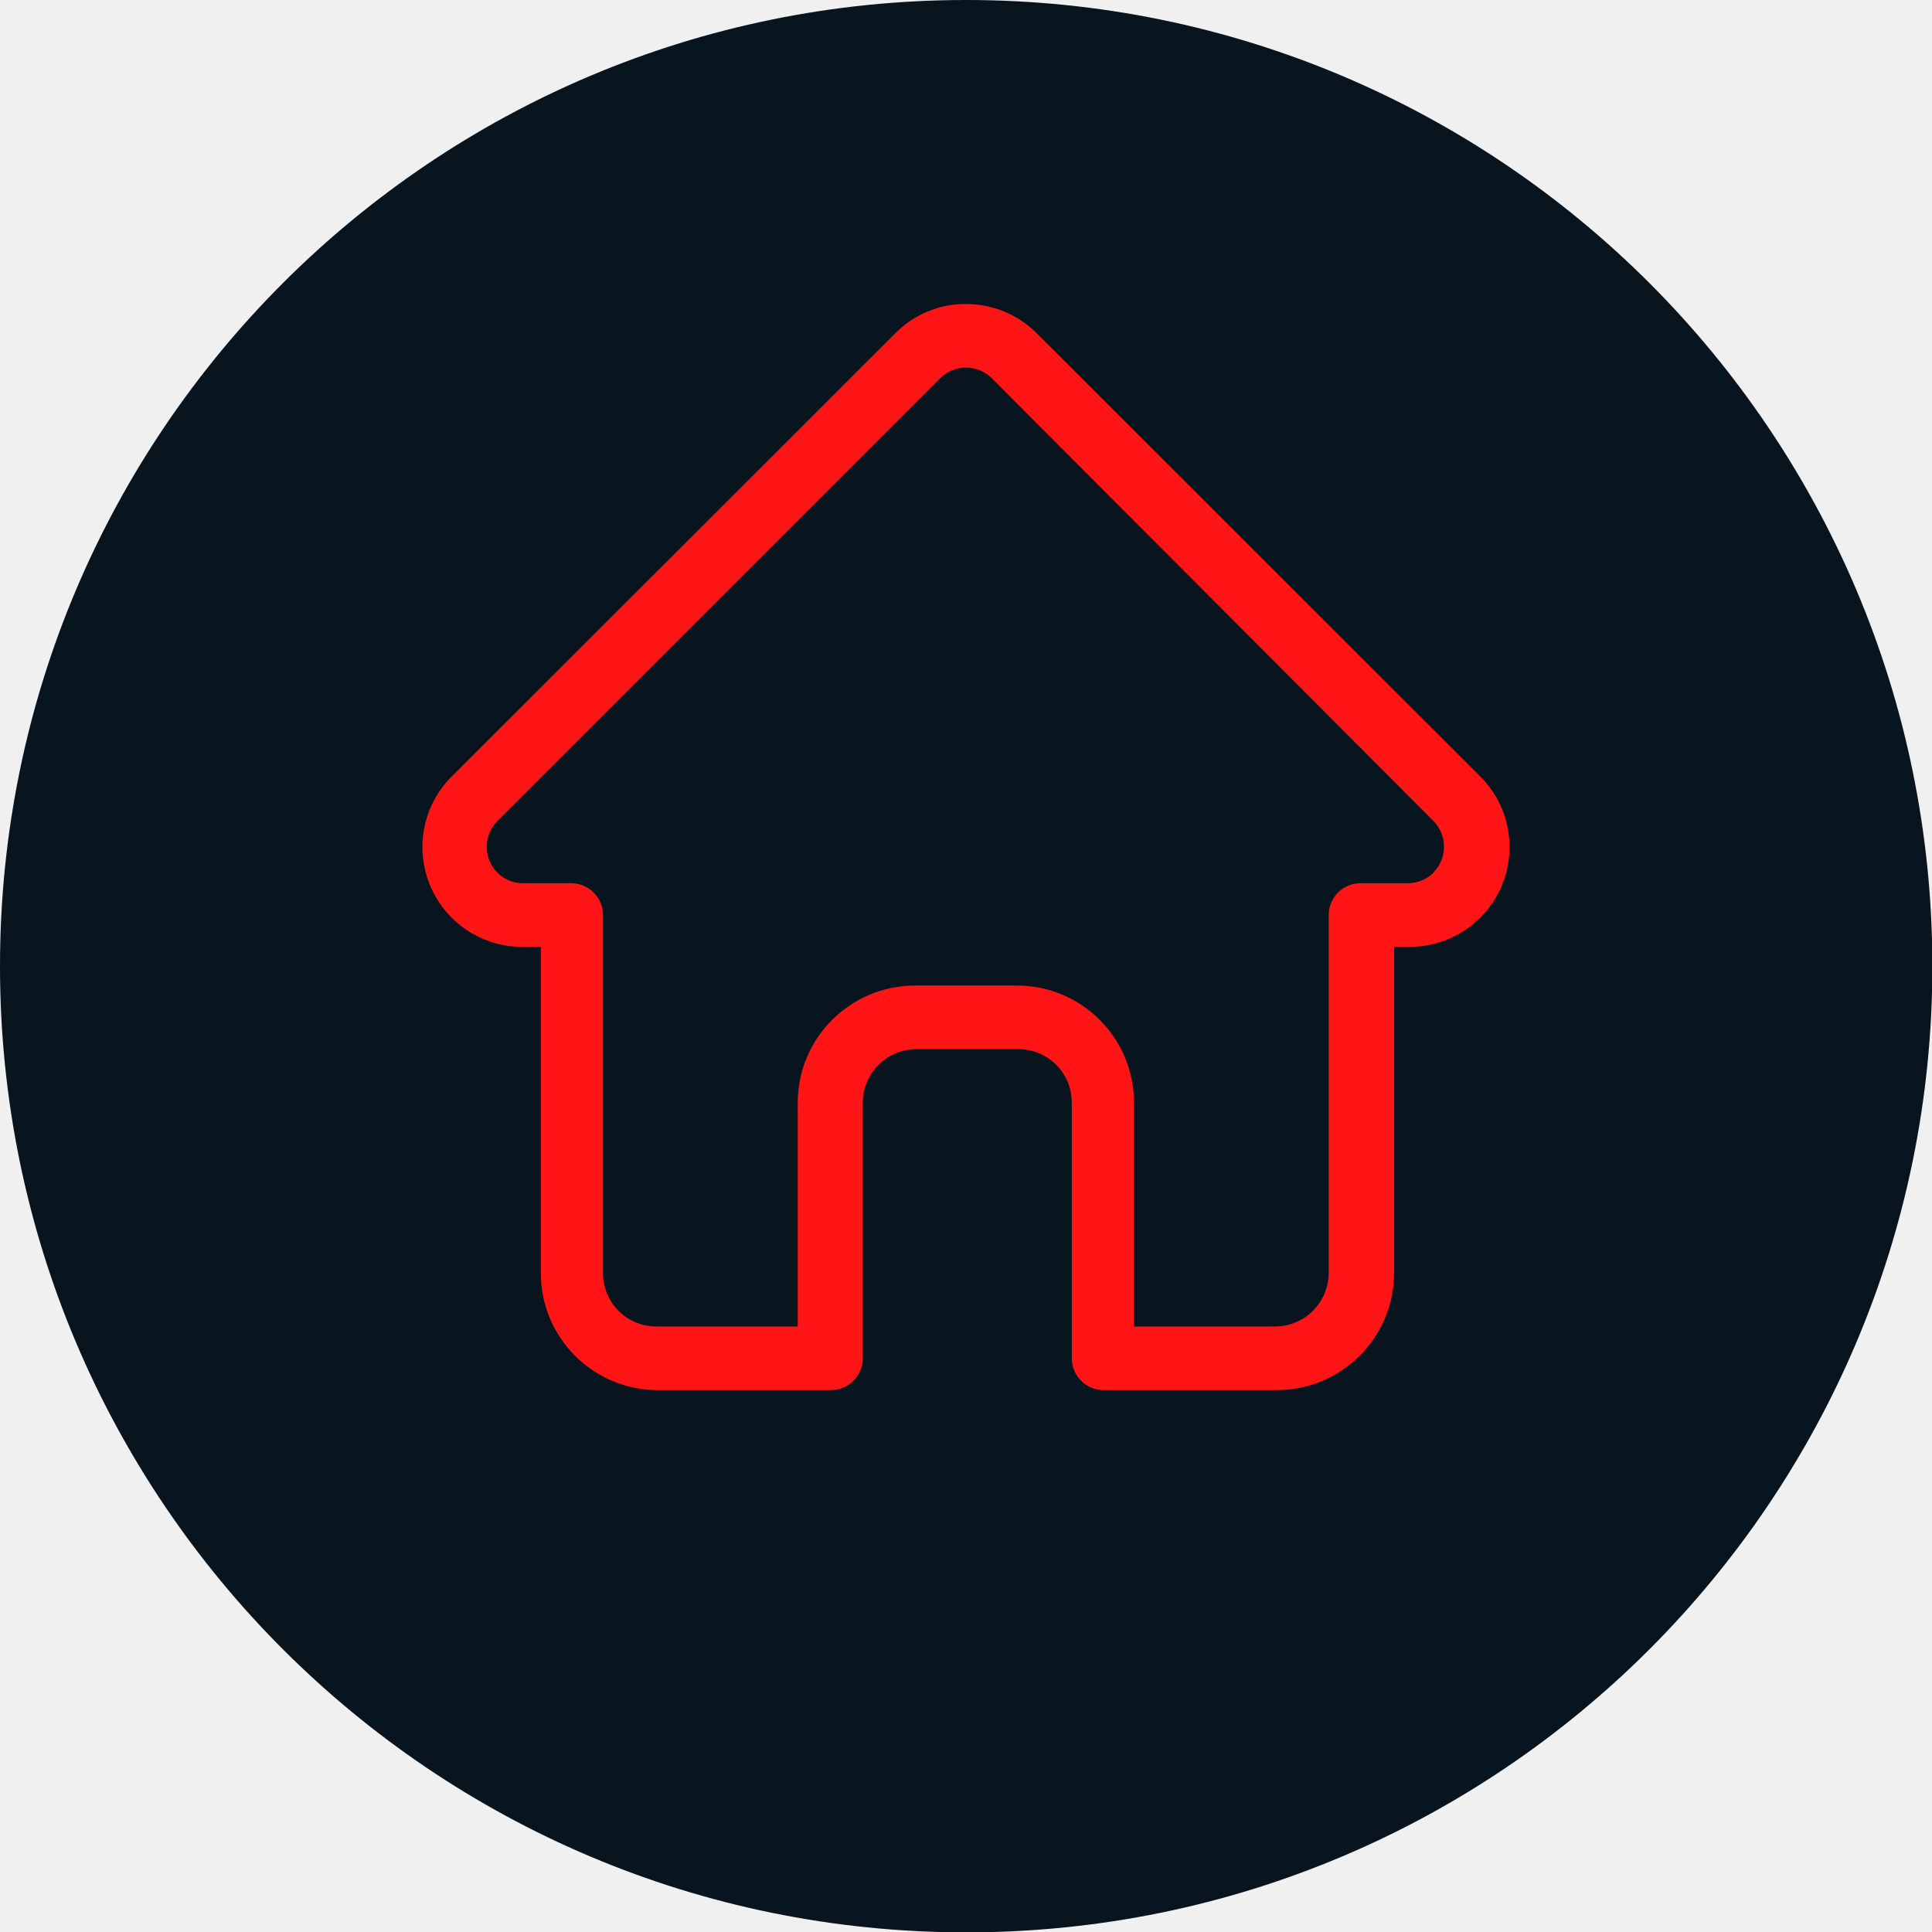
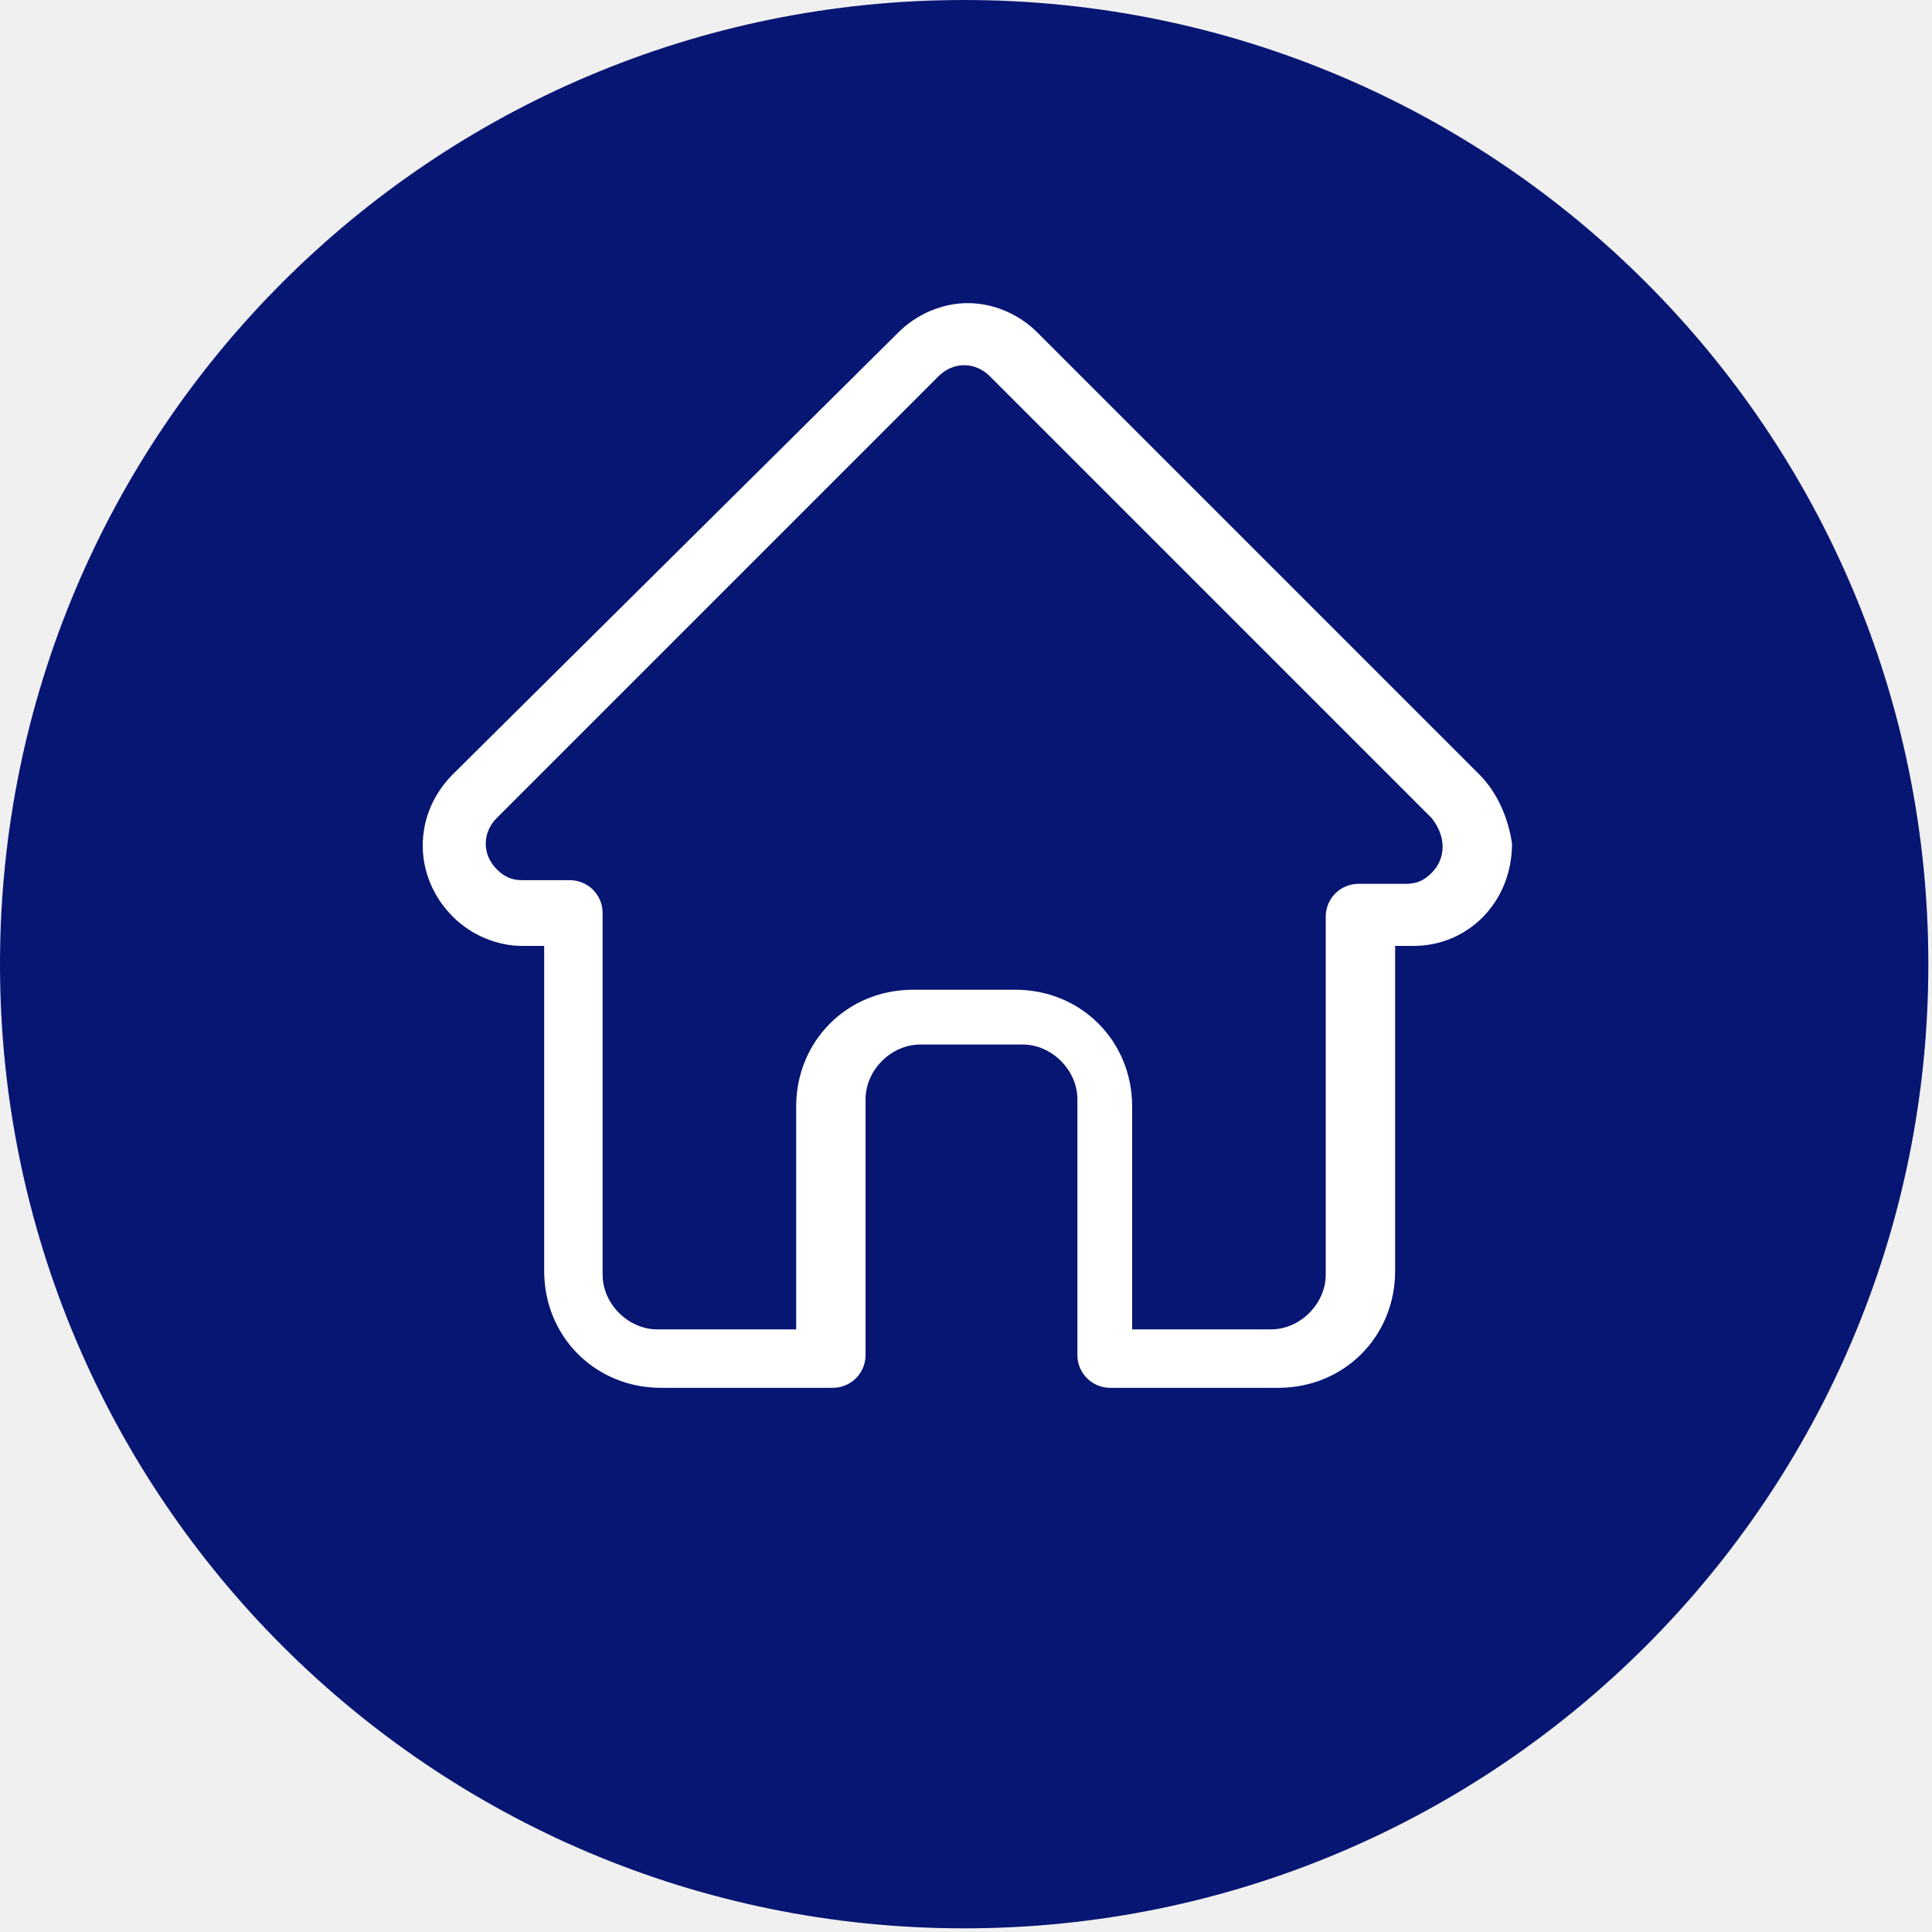
- <svg xmlns="http://www.w3.org/2000/svg" id="Capa_1" data-name="Capa 1" viewBox="0 0 52.87 52.87">
-   <defs>
-     <style>.cls-1{fill:#08141e;}.cls-2{fill:#ff1515;}</style>
-   </defs>
-   <circle class="cls-1" cx="26.44" cy="26.44" r="26.44" />
-   <path class="cls-2" d="M42.26,23h0L30.14,10.89a2.72,2.72,0,0,0-1.94-.8,2.68,2.68,0,0,0-1.93.8L14.15,23h0A2.73,2.73,0,0,0,16,27.68h.57v8.93a3.2,3.2,0,0,0,3.2,3.2h4.74a.87.87,0,0,0,.87-.87v-7a1.47,1.47,0,0,1,1.46-1.46h2.8a1.46,1.46,0,0,1,1.46,1.46v7a.87.87,0,0,0,.87.87h4.75a3.21,3.21,0,0,0,3.2-3.2V27.68h.45A2.73,2.73,0,0,0,42.26,23ZM41,25.65a1,1,0,0,1-.7.29H39a.87.87,0,0,0-.87.87v9.8a1.47,1.47,0,0,1-1.46,1.46H32.8V31.94a3.2,3.2,0,0,0-3.2-3.2H26.8a3.21,3.21,0,0,0-3.2,3.2v6.13H19.73a1.46,1.46,0,0,1-1.46-1.46v-9.8a.87.87,0,0,0-.87-.87H16.06a1,1,0,0,1-.68-.29,1,1,0,0,1,0-1.41h0L27.5,12.12a1,1,0,0,1,1.41,0L41,24.24h0a1,1,0,0,1,0,1.4Zm0,0" transform="translate(-1.77 -1.77)" />
+ <svg xmlns="http://www.w3.org/2000/svg" version="1.1" id="Capa_1" x="0px" y="0px" viewBox="0 0 52.9 52.9" style="enable-background:new 0 0 52.9 52.9;" xml:space="preserve">
+   <style type="text/css">
+ 	.st0{fill:#071573;}
+ 	.st1{fill:#FFFFFF;}
+ </style>
+   <circle class="st0" cx="26.4" cy="26.4" r="26.4" />
+   <path class="st1" d="M40.5,21.2L40.5,21.2L28.4,9.1c-0.5-0.5-1.2-0.8-1.9-0.8c-0.7,0-1.4,0.3-1.9,0.8L12.4,21.2l0,0  c-1.1,1.1-1.1,2.8,0,3.9c0.5,0.5,1.2,0.8,1.9,0.8h0.6v8.9c0,1.8,1.4,3.2,3.2,3.2c0,0,0,0,0,0h4.7c0.5,0,0.9-0.4,0.9-0.9v-7  c0-0.8,0.7-1.5,1.5-1.5h2.8c0.8,0,1.5,0.7,1.5,1.5v7c0,0.5,0.4,0.9,0.9,0.9H35c1.8,0,3.2-1.4,3.2-3.2v-8.9h0.5  c1.5,0,2.7-1.2,2.7-2.8C41.3,22.4,41,21.7,40.5,21.2z M39.2,23.9c-0.2,0.2-0.4,0.3-0.7,0.3h-1.3c-0.5,0-0.9,0.4-0.9,0.9v9.8  c0,0.8-0.7,1.5-1.5,1.5H31v-6.1c0-1.8-1.4-3.2-3.2-3.2c0,0,0,0,0,0H25c-1.8,0-3.2,1.4-3.2,3.2v6.1H18c-0.8,0-1.5-0.7-1.5-1.5V25  c0-0.5-0.4-0.9-0.9-0.9h0h-1.3c-0.3,0-0.5-0.1-0.7-0.3c-0.4-0.4-0.4-1,0-1.4l0,0l12.1-12.1c0.4-0.4,1-0.4,1.4,0l12.1,12.1l0,0  C39.6,22.9,39.6,23.5,39.2,23.9L39.2,23.9z" />
</svg>
